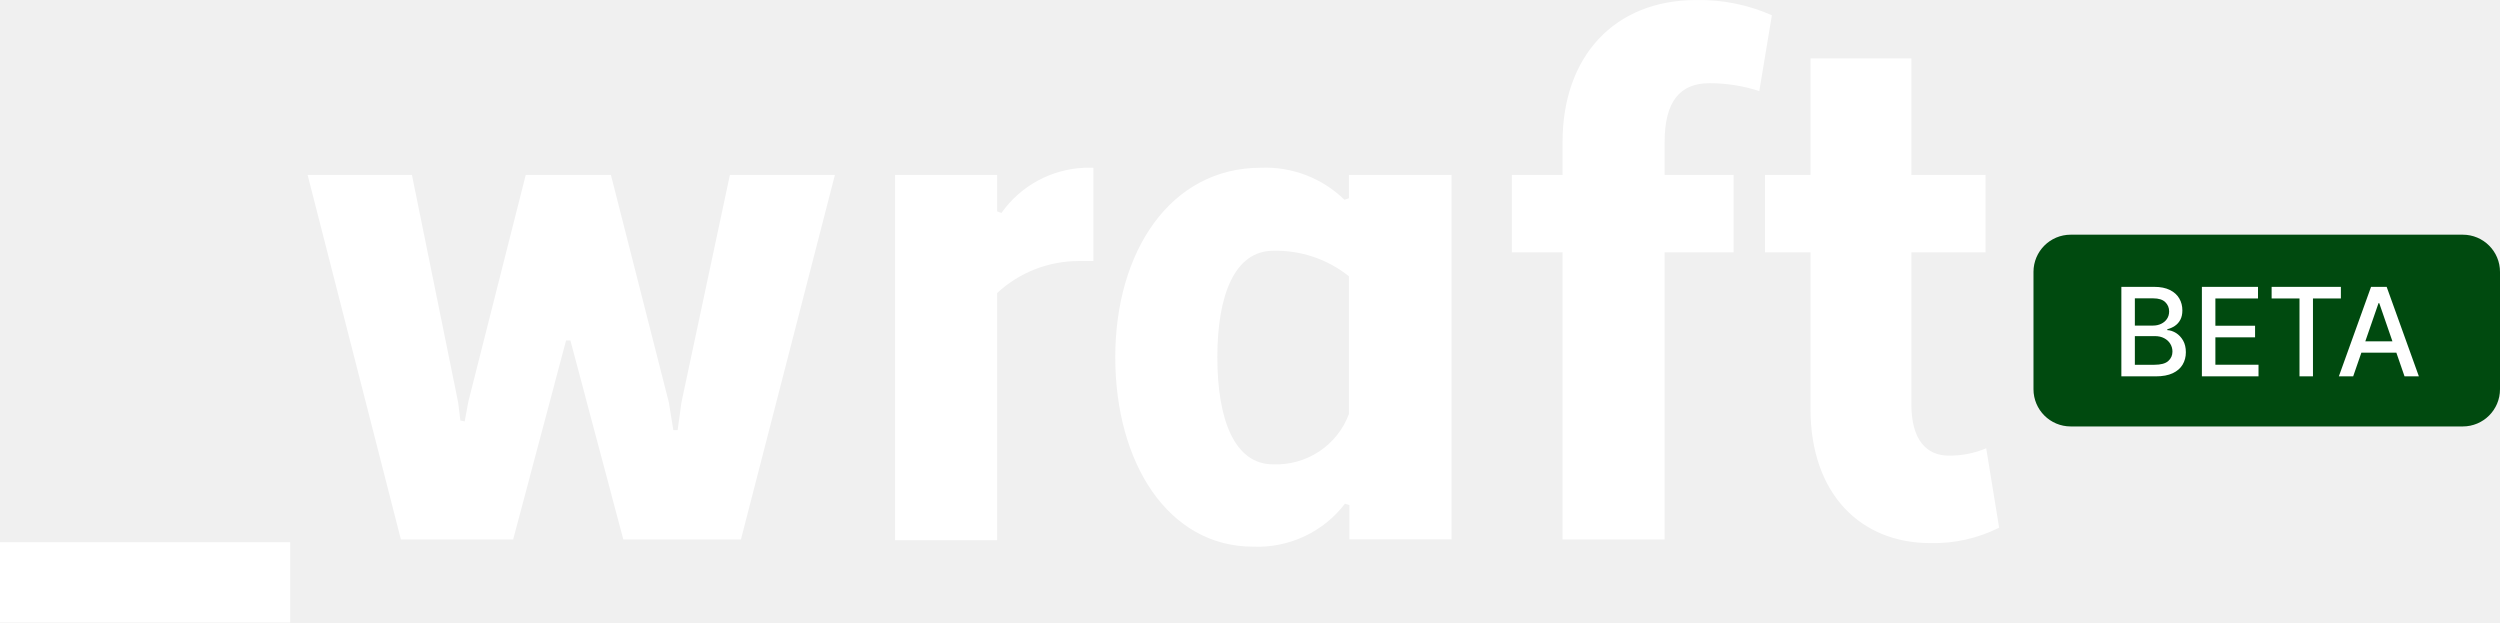
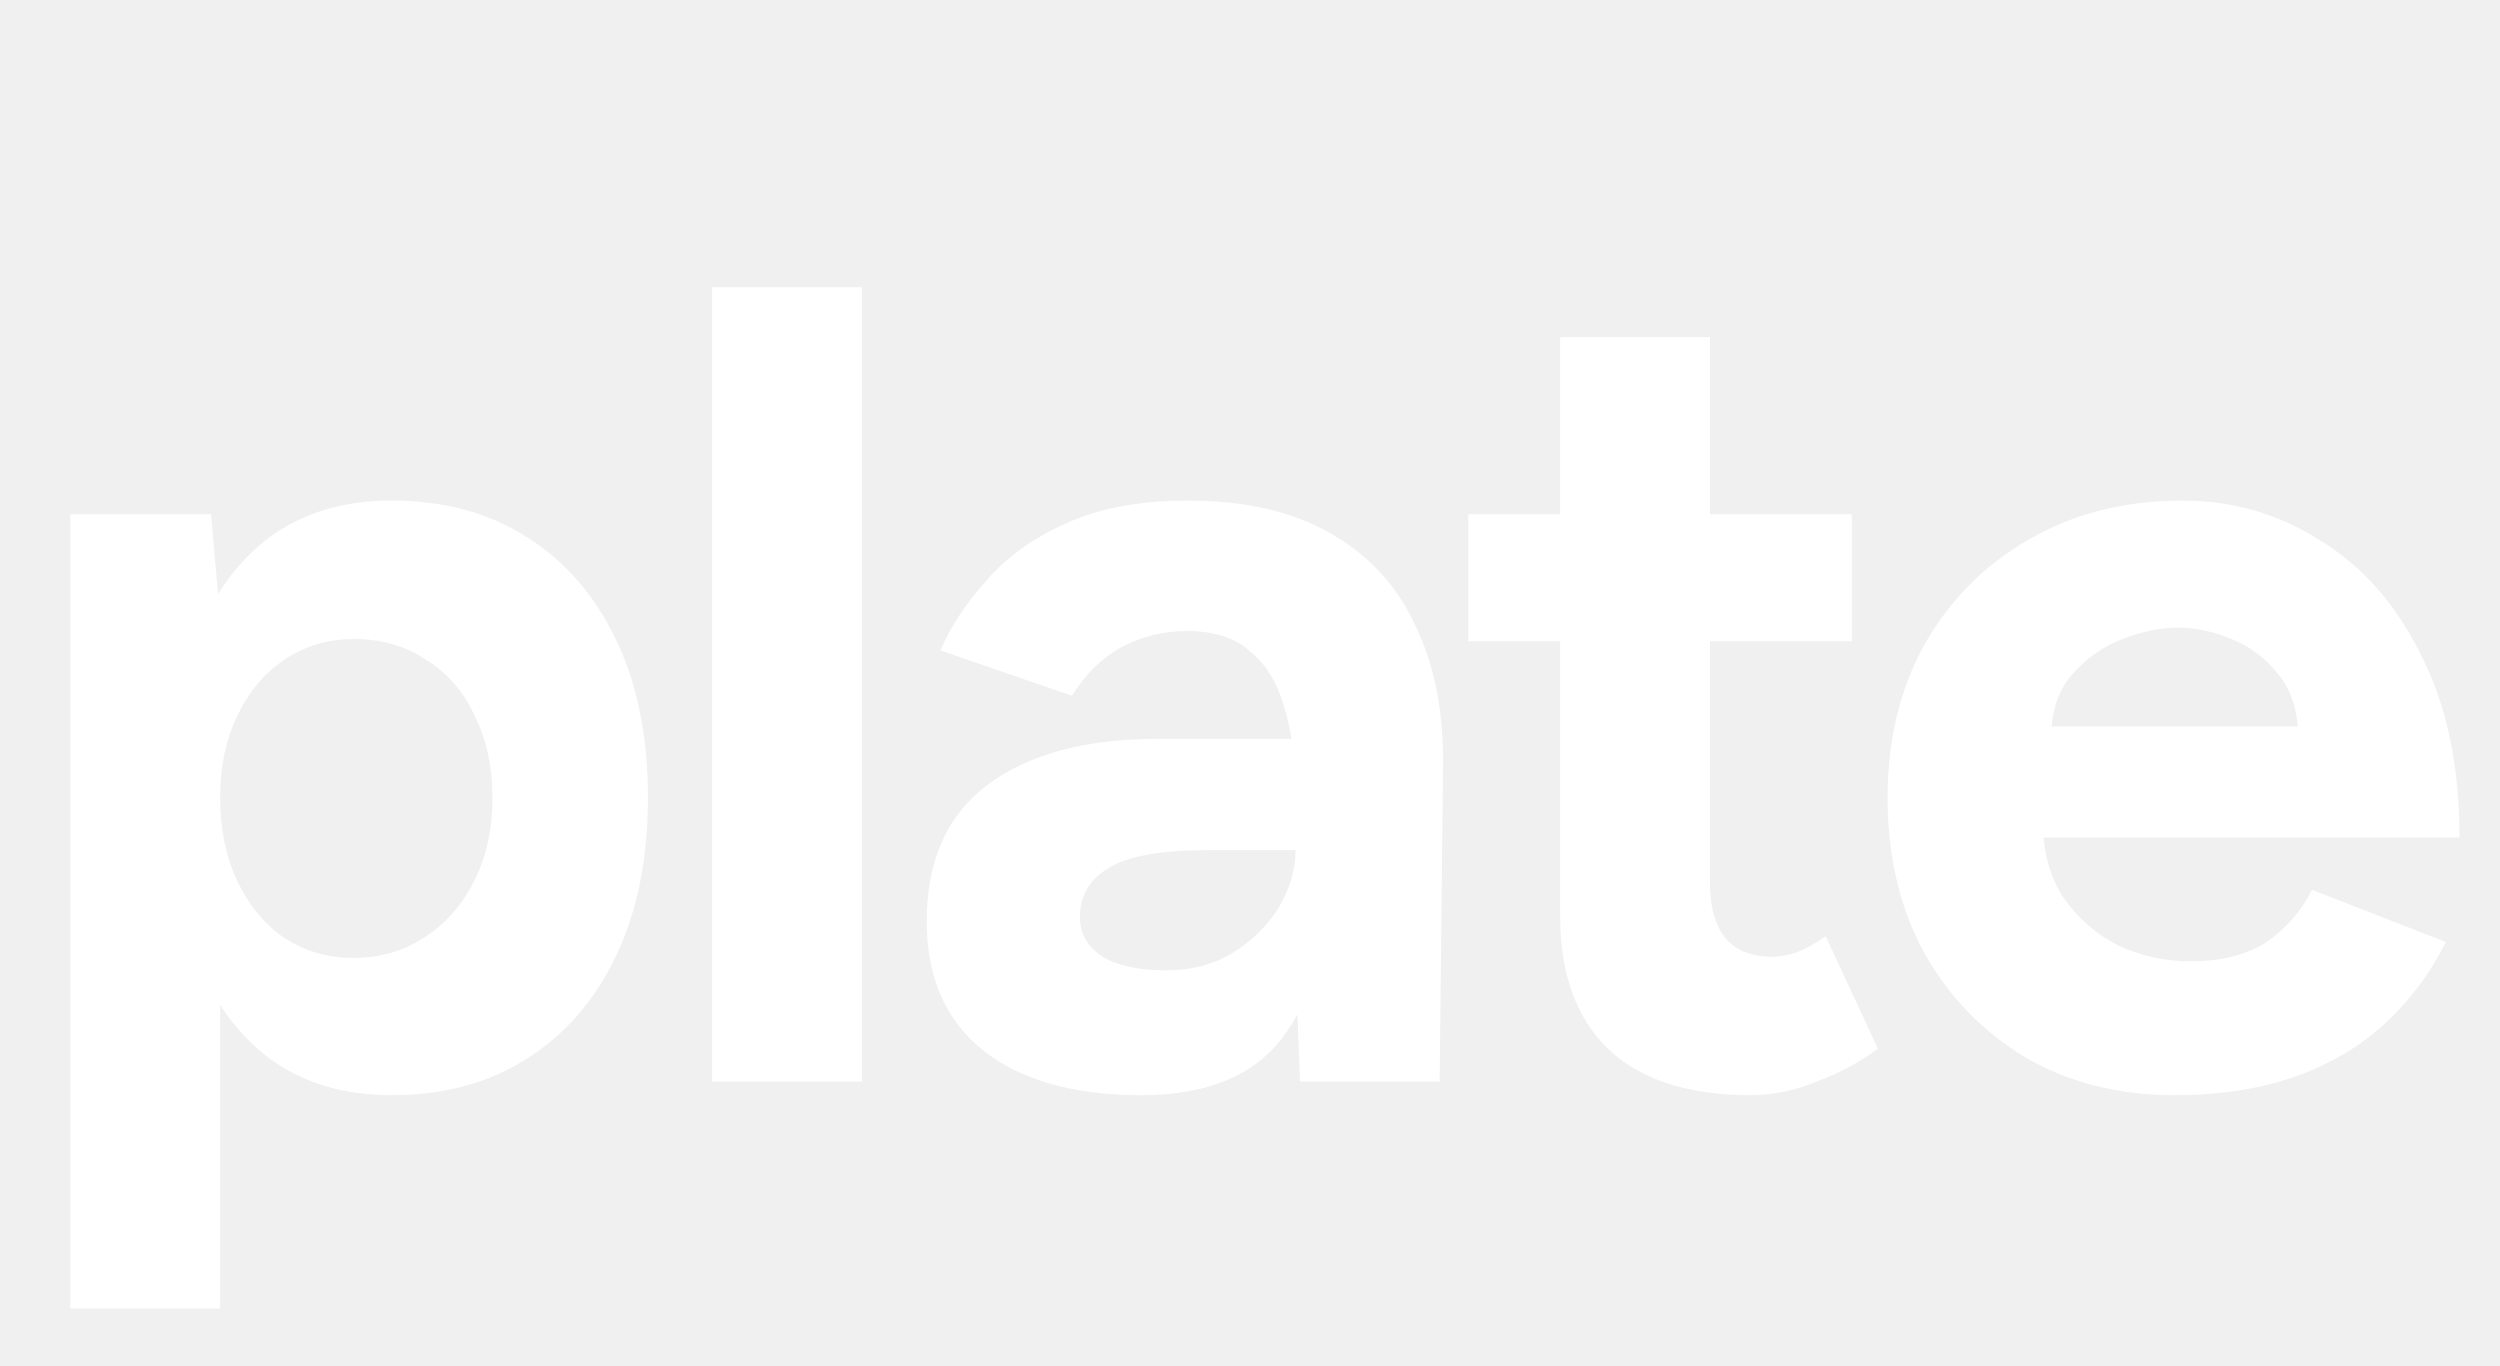
- <svg xmlns="http://www.w3.org/2000/svg" width="1747" height="435" viewBox="0 0 1747 435" fill="none">
-   <g clip-path="url(#clip0_41_2)">
-     <path d="M476.19 281.198L473.539 300.572H470.527L467.394 281.198L426.908 122.253H367.384L327.26 280.719L324.73 294.473L321.717 293.875L320.151 281.198L287.859 122.253H214.96L280.147 376.995H358.588L395.58 237.903H398.592L435.584 376.995H517.76L583.429 122.253H510.048L476.19 281.198ZM699.826 148.803L696.813 147.727V122.253H625.481V377.474H696.813V204.775C712.231 190.437 732.558 182.444 753.686 182.41H764.048V117.23H757.903C746.427 117.698 735.215 120.792 725.141 126.268C715.067 131.745 706.403 139.457 699.826 148.803ZM942.62 138.518L939.487 139.594C931.812 132.088 922.663 126.229 912.61 122.382C902.556 118.534 891.813 116.78 881.047 117.23C817.909 117.23 779.351 175.713 779.351 249.624C779.351 323.535 816.343 382.018 875.746 382.018C888.076 382.507 900.343 380.033 911.504 374.807C922.664 369.58 932.388 361.756 939.848 351.999L942.981 352.956V376.876H1014.31V122.253H942.62V138.518ZM942.62 289.33C938.664 299.978 931.418 309.113 921.918 315.428C912.417 321.743 901.149 324.915 889.723 324.492C862.491 324.492 850.683 292.918 850.683 249.624C850.683 206.33 862.732 175.234 889.723 175.234C908.925 174.769 927.67 181.084 942.62 193.054V289.33ZM1194.57 58.148C1206.4 58.12 1218.16 59.978 1229.39 63.65L1238.19 10.668C1221.56 3.3 1203.5 -0.334 1185.29 0.024C1128.3 0.024 1091.91 39.252 1091.91 99.29V122.253H1056.49V176.311H1091.91V376.995H1163.24V176.311H1211.44V122.253H1163.24V99.29C1163.24 70.826 1173.97 58.148 1194.57 58.148ZM1387.96 313.25C1379.7 316.747 1370.8 318.498 1361.82 318.393C1346.39 318.393 1335.67 307.629 1335.67 282.513V176.311H1387.48V122.253H1335.67V40.807H1265.18V122.253H1233.37V176.311H1265.18V285.742C1265.18 345.541 1300.61 379.507 1348.8 379.507C1365.52 379.93 1382.08 376.232 1397 368.743L1387.96 313.25ZM0 378.909H202.79V435H0V378.909Z" fill="#fff" />
-     <path d="M1721 164H1447C1432.64 164 1421 175.641 1421 190V272C1421 286.359 1432.64 298 1447 298H1721C1735.36 298 1747 286.359 1747 272V190C1747 175.641 1735.36 164 1721 164Z" fill="#004A0F" />
-     <path d="M1482.41 263V200.455H1505.31C1509.75 200.455 1513.42 201.187 1516.34 202.653C1519.25 204.099 1521.43 206.064 1522.87 208.548C1524.32 211.011 1525.04 213.79 1525.04 216.885C1525.04 219.491 1524.56 221.69 1523.6 223.482C1522.65 225.253 1521.36 226.678 1519.76 227.757C1518.17 228.816 1516.42 229.589 1514.5 230.078V230.689C1516.58 230.791 1518.61 231.463 1520.58 232.705C1522.58 233.926 1524.22 235.667 1525.53 237.927C1526.83 240.187 1527.48 242.935 1527.48 246.173C1527.48 249.369 1526.73 252.24 1525.22 254.785C1523.74 257.309 1521.44 259.315 1518.32 260.801C1515.21 262.267 1511.22 263 1506.38 263H1482.41ZM1491.84 254.907H1505.46C1509.98 254.907 1513.22 254.031 1515.17 252.281C1517.13 250.53 1518.11 248.341 1518.11 245.714C1518.11 243.74 1517.61 241.928 1516.61 240.278C1515.61 238.629 1514.19 237.316 1512.33 236.339C1510.5 235.362 1508.32 234.873 1505.8 234.873H1491.84V254.907ZM1491.84 227.513H1504.49C1506.6 227.513 1508.51 227.106 1510.2 226.291C1511.91 225.477 1513.26 224.337 1514.26 222.871C1515.28 221.384 1515.79 219.634 1515.79 217.618C1515.79 215.032 1514.88 212.864 1513.07 211.113C1511.26 209.362 1508.48 208.487 1504.73 208.487H1491.84V227.513ZM1538.68 263V200.455H1577.89V208.578H1548.11V227.635H1575.84V235.728H1548.11V254.876H1578.25V263H1538.68ZM1587.41 208.578V200.455H1635.81V208.578H1616.3V263H1606.89V208.578H1587.41ZM1644.4 263H1634.39L1656.89 200.455H1667.8L1690.31 263H1680.29L1662.61 211.815H1662.12L1644.4 263ZM1646.08 238.507H1678.58V246.447H1646.08V238.507Z" fill="white" />
-   </g>
-   <defs>
-     <clipPath id="clip0_41_2">
-       <rect width="1747" height="435" fill="white" />
-     </clipPath>
-   </defs>
+ <svg xmlns="http://www.w3.org/2000/svg" width="282" height="154" viewBox="0 0 282 154" fill="none">
+   <path d="M7.936 147.6V58H23.808L24.832 69.776V147.6H7.936ZM44.16 123.536C38.784 123.536 34.219 122.171 30.464 119.44C26.795 116.709 23.979 112.827 22.016 107.792C20.053 102.757 19.072 96.827 19.072 90C19.072 83.088 20.053 77.157 22.016 72.208C23.979 67.173 26.795 63.291 30.464 60.56C34.219 57.829 38.784 56.464 44.16 56.464C50.048 56.464 55.125 57.829 59.392 60.56C63.744 63.291 67.115 67.173 69.504 72.208C71.893 77.157 73.088 83.088 73.088 90C73.088 96.827 71.893 102.757 69.504 107.792C67.115 112.827 63.744 116.709 59.392 119.44C55.125 122.171 50.048 123.536 44.16 123.536ZM39.808 108.048C42.88 108.048 45.568 107.28 47.872 105.744C50.261 104.208 52.139 102.075 53.504 99.344C54.869 96.613 55.552 93.499 55.552 90C55.552 86.501 54.869 83.387 53.504 80.656C52.224 77.925 50.389 75.835 48 74.384C45.696 72.848 43.008 72.08 39.936 72.08C37.035 72.08 34.432 72.848 32.128 74.384C29.824 75.92 28.032 78.053 26.752 80.784C25.472 83.429 24.832 86.501 24.832 90C24.832 93.499 25.472 96.613 26.752 99.344C28.032 102.075 29.781 104.208 32 105.744C34.304 107.28 36.907 108.048 39.808 108.048ZM80.331 122V32.4H97.227V122H80.331ZM146.647 122L146.135 109.072V89.616C146.135 85.776 145.708 82.491 144.855 79.76C144.087 77.029 142.807 74.939 141.015 73.488C139.308 71.952 136.962 71.184 133.975 71.184C131.244 71.184 128.77 71.781 126.551 72.976C124.332 74.171 122.455 76.005 120.919 78.48L106.071 73.36C107.266 70.629 109.015 67.984 111.319 65.424C113.623 62.779 116.61 60.645 120.279 59.024C124.034 57.317 128.599 56.464 133.975 56.464C140.46 56.464 145.836 57.701 150.103 60.176C154.455 62.651 157.655 66.149 159.703 70.672C161.836 75.109 162.86 80.4 162.775 86.544L162.391 122H146.647ZM128.727 123.536C121.047 123.536 115.074 121.829 110.807 118.416C106.626 115.003 104.535 110.181 104.535 103.952C104.535 97.125 106.796 92.005 111.319 88.592C115.927 85.093 122.37 83.344 130.647 83.344H146.903V95.888H136.535C130.988 95.888 127.148 96.571 125.015 97.936C122.882 99.216 121.815 101.051 121.815 103.44C121.815 105.317 122.668 106.811 124.375 107.92C126.082 108.944 128.471 109.456 131.543 109.456C134.359 109.456 136.834 108.816 138.967 107.536C141.186 106.171 142.935 104.464 144.215 102.416C145.495 100.283 146.135 98.107 146.135 95.888H150.231C150.231 104.592 148.567 111.376 145.239 116.24C141.996 121.104 136.492 123.536 128.727 123.536ZM197.489 123.536C190.406 123.536 185.03 121.787 181.361 118.288C177.777 114.789 175.985 109.797 175.985 103.312V38.032H192.881V99.6C192.881 102.331 193.478 104.421 194.673 105.872C195.868 107.237 197.617 107.92 199.921 107.92C200.774 107.92 201.713 107.749 202.737 107.408C203.761 106.981 204.828 106.384 205.937 105.616L211.825 118.288C209.777 119.824 207.473 121.061 204.913 122C202.438 123.024 199.964 123.536 197.489 123.536ZM165.617 72.336V58H208.881V72.336H165.617ZM245.304 123.536C238.989 123.536 233.4 122.128 228.536 119.312C223.672 116.411 219.832 112.443 217.016 107.408C214.285 102.373 212.92 96.571 212.92 90C212.92 83.429 214.328 77.627 217.144 72.592C220.045 67.557 223.971 63.632 228.92 60.816C233.955 57.915 239.715 56.464 246.2 56.464C251.832 56.464 256.995 57.957 261.688 60.944C266.467 63.845 270.264 68.155 273.08 73.872C275.981 79.504 277.432 86.373 277.432 94.48H228.92L230.456 92.944C230.456 96.101 231.224 98.875 232.76 101.264C234.381 103.568 236.429 105.36 238.904 106.64C241.464 107.835 244.195 108.432 247.096 108.432C250.595 108.432 253.453 107.707 255.672 106.256C257.891 104.72 259.597 102.757 260.792 100.368L275.896 106.256C274.104 109.84 271.757 112.955 268.856 115.6C266.04 118.16 262.669 120.123 258.744 121.488C254.819 122.853 250.339 123.536 245.304 123.536ZM231.352 83.472L229.816 81.936H260.664L259.256 83.472C259.256 80.4 258.531 77.968 257.08 76.176C255.629 74.299 253.837 72.933 251.704 72.08C249.656 71.227 247.651 70.8 245.688 70.8C243.725 70.8 241.635 71.227 239.416 72.08C237.197 72.933 235.277 74.299 233.656 76.176C232.12 77.968 231.352 80.4 231.352 83.472Z" fill="white" />
</svg>
